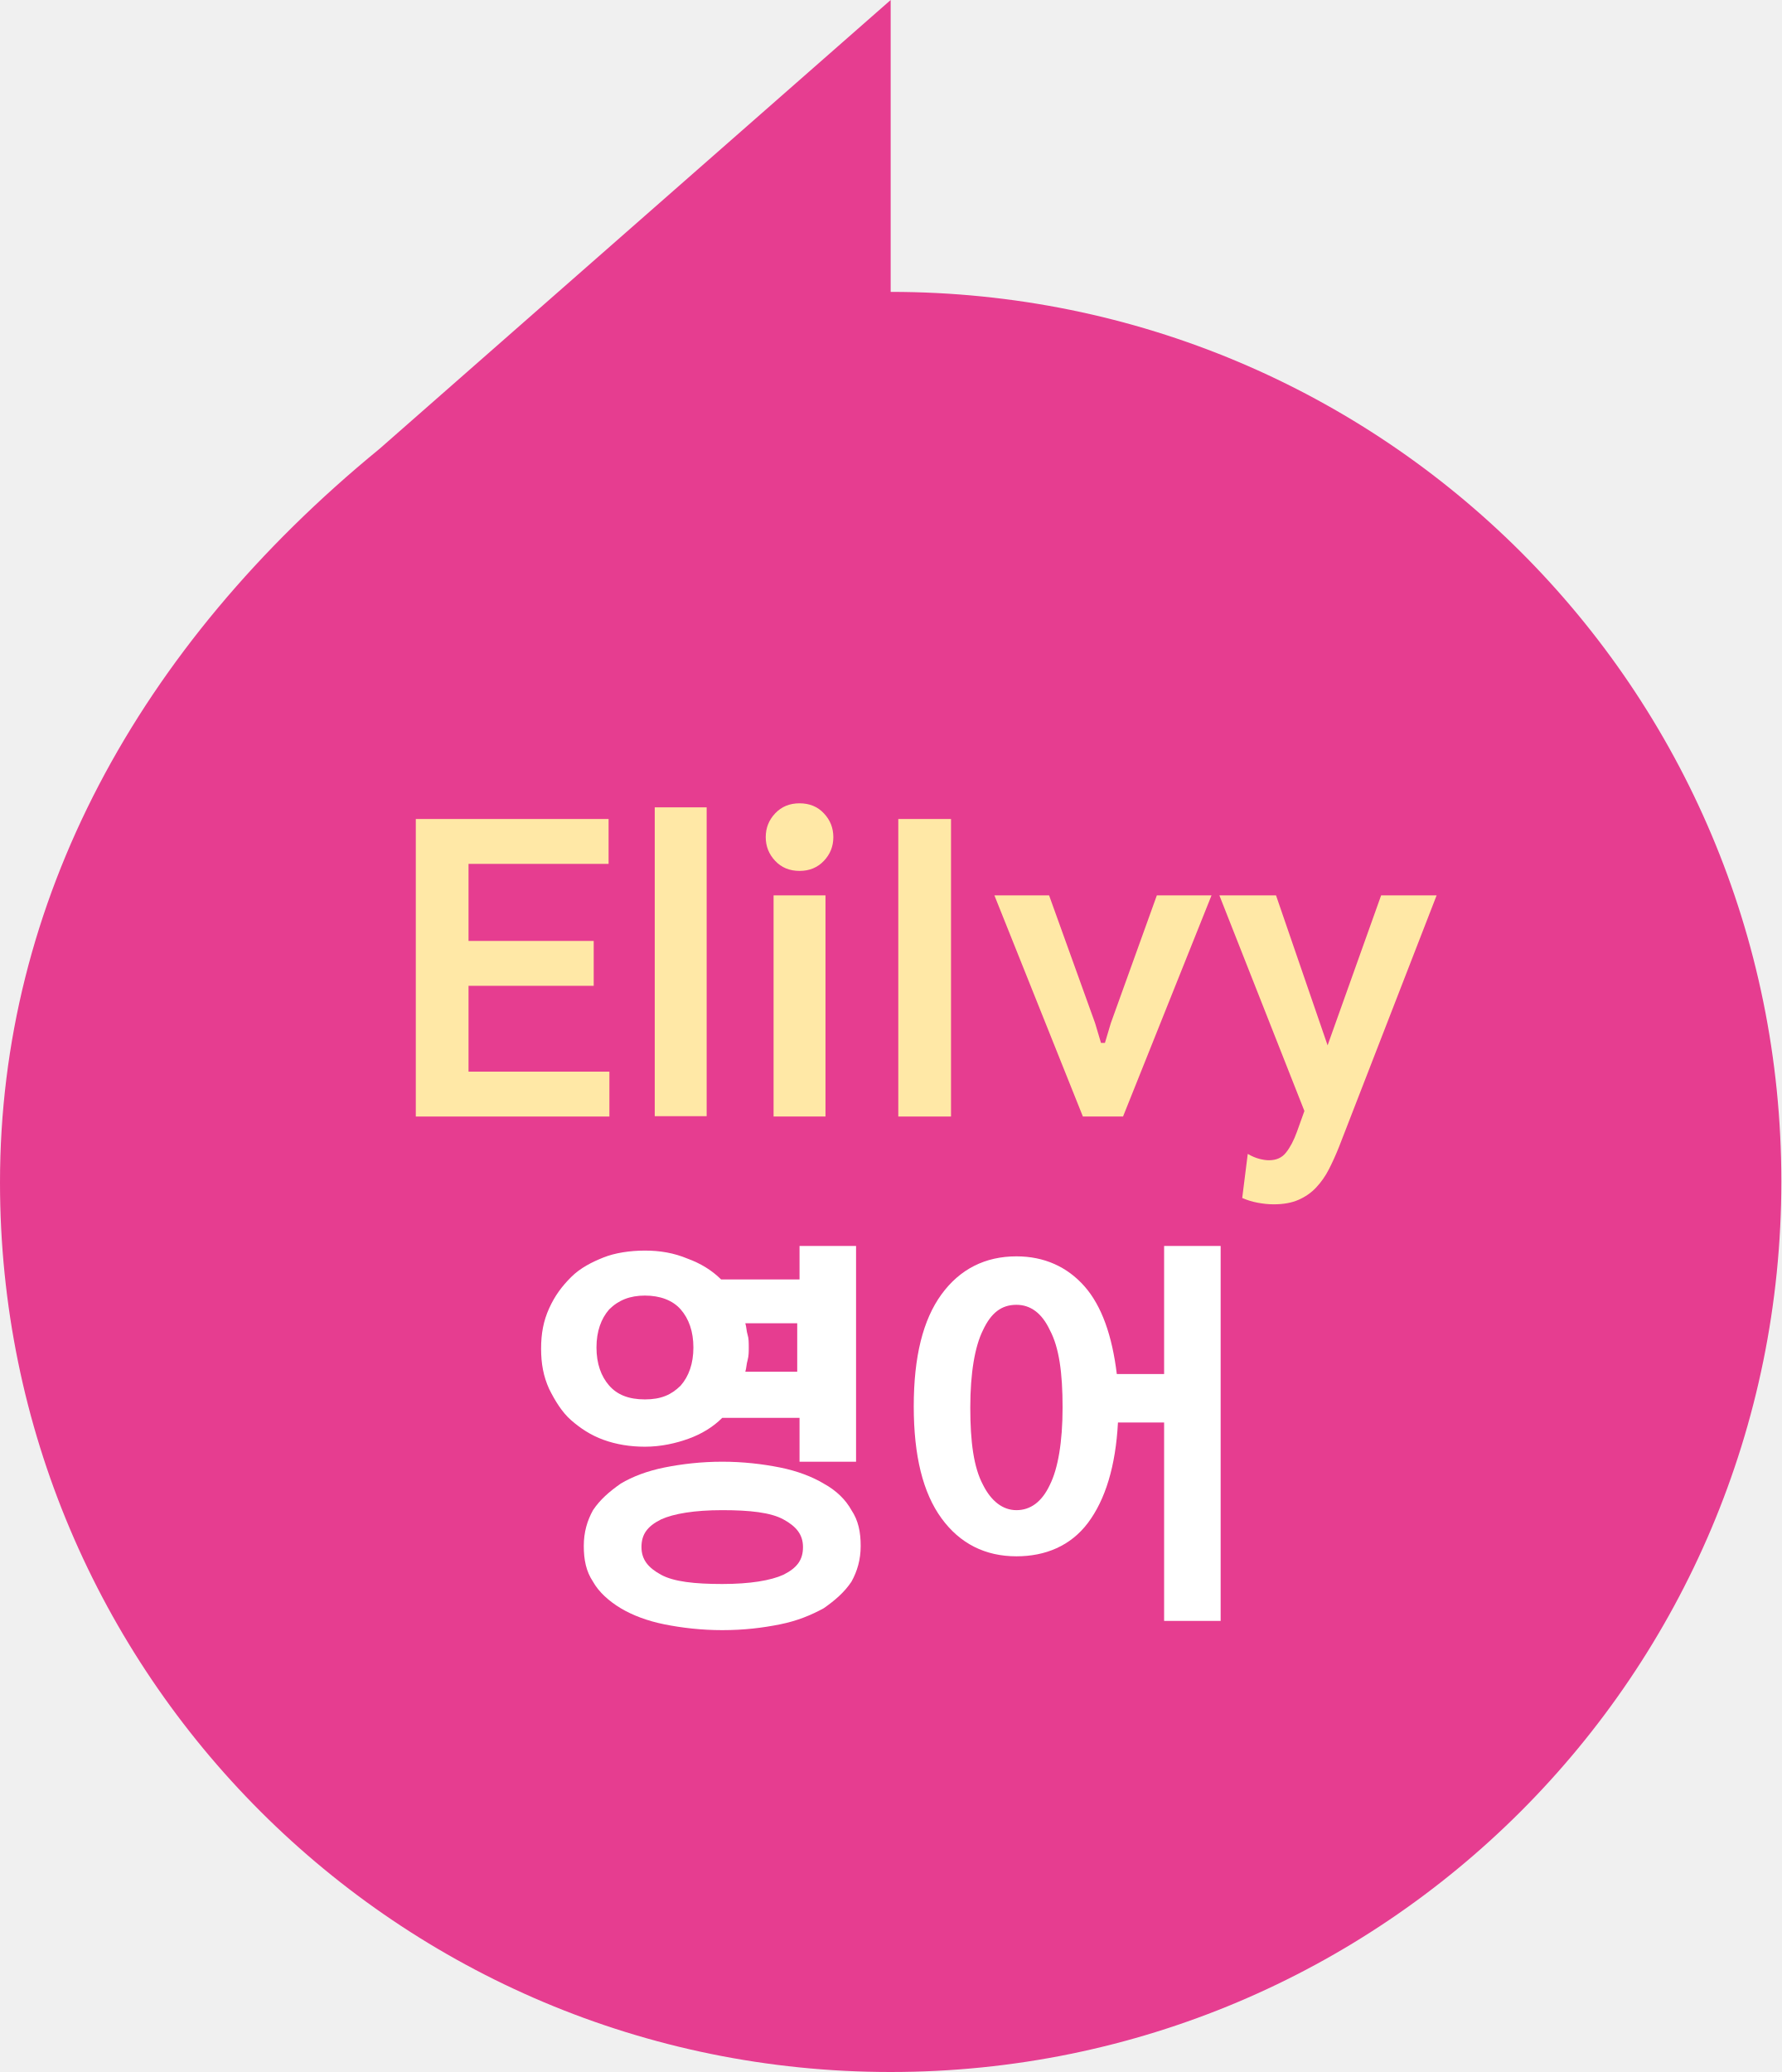
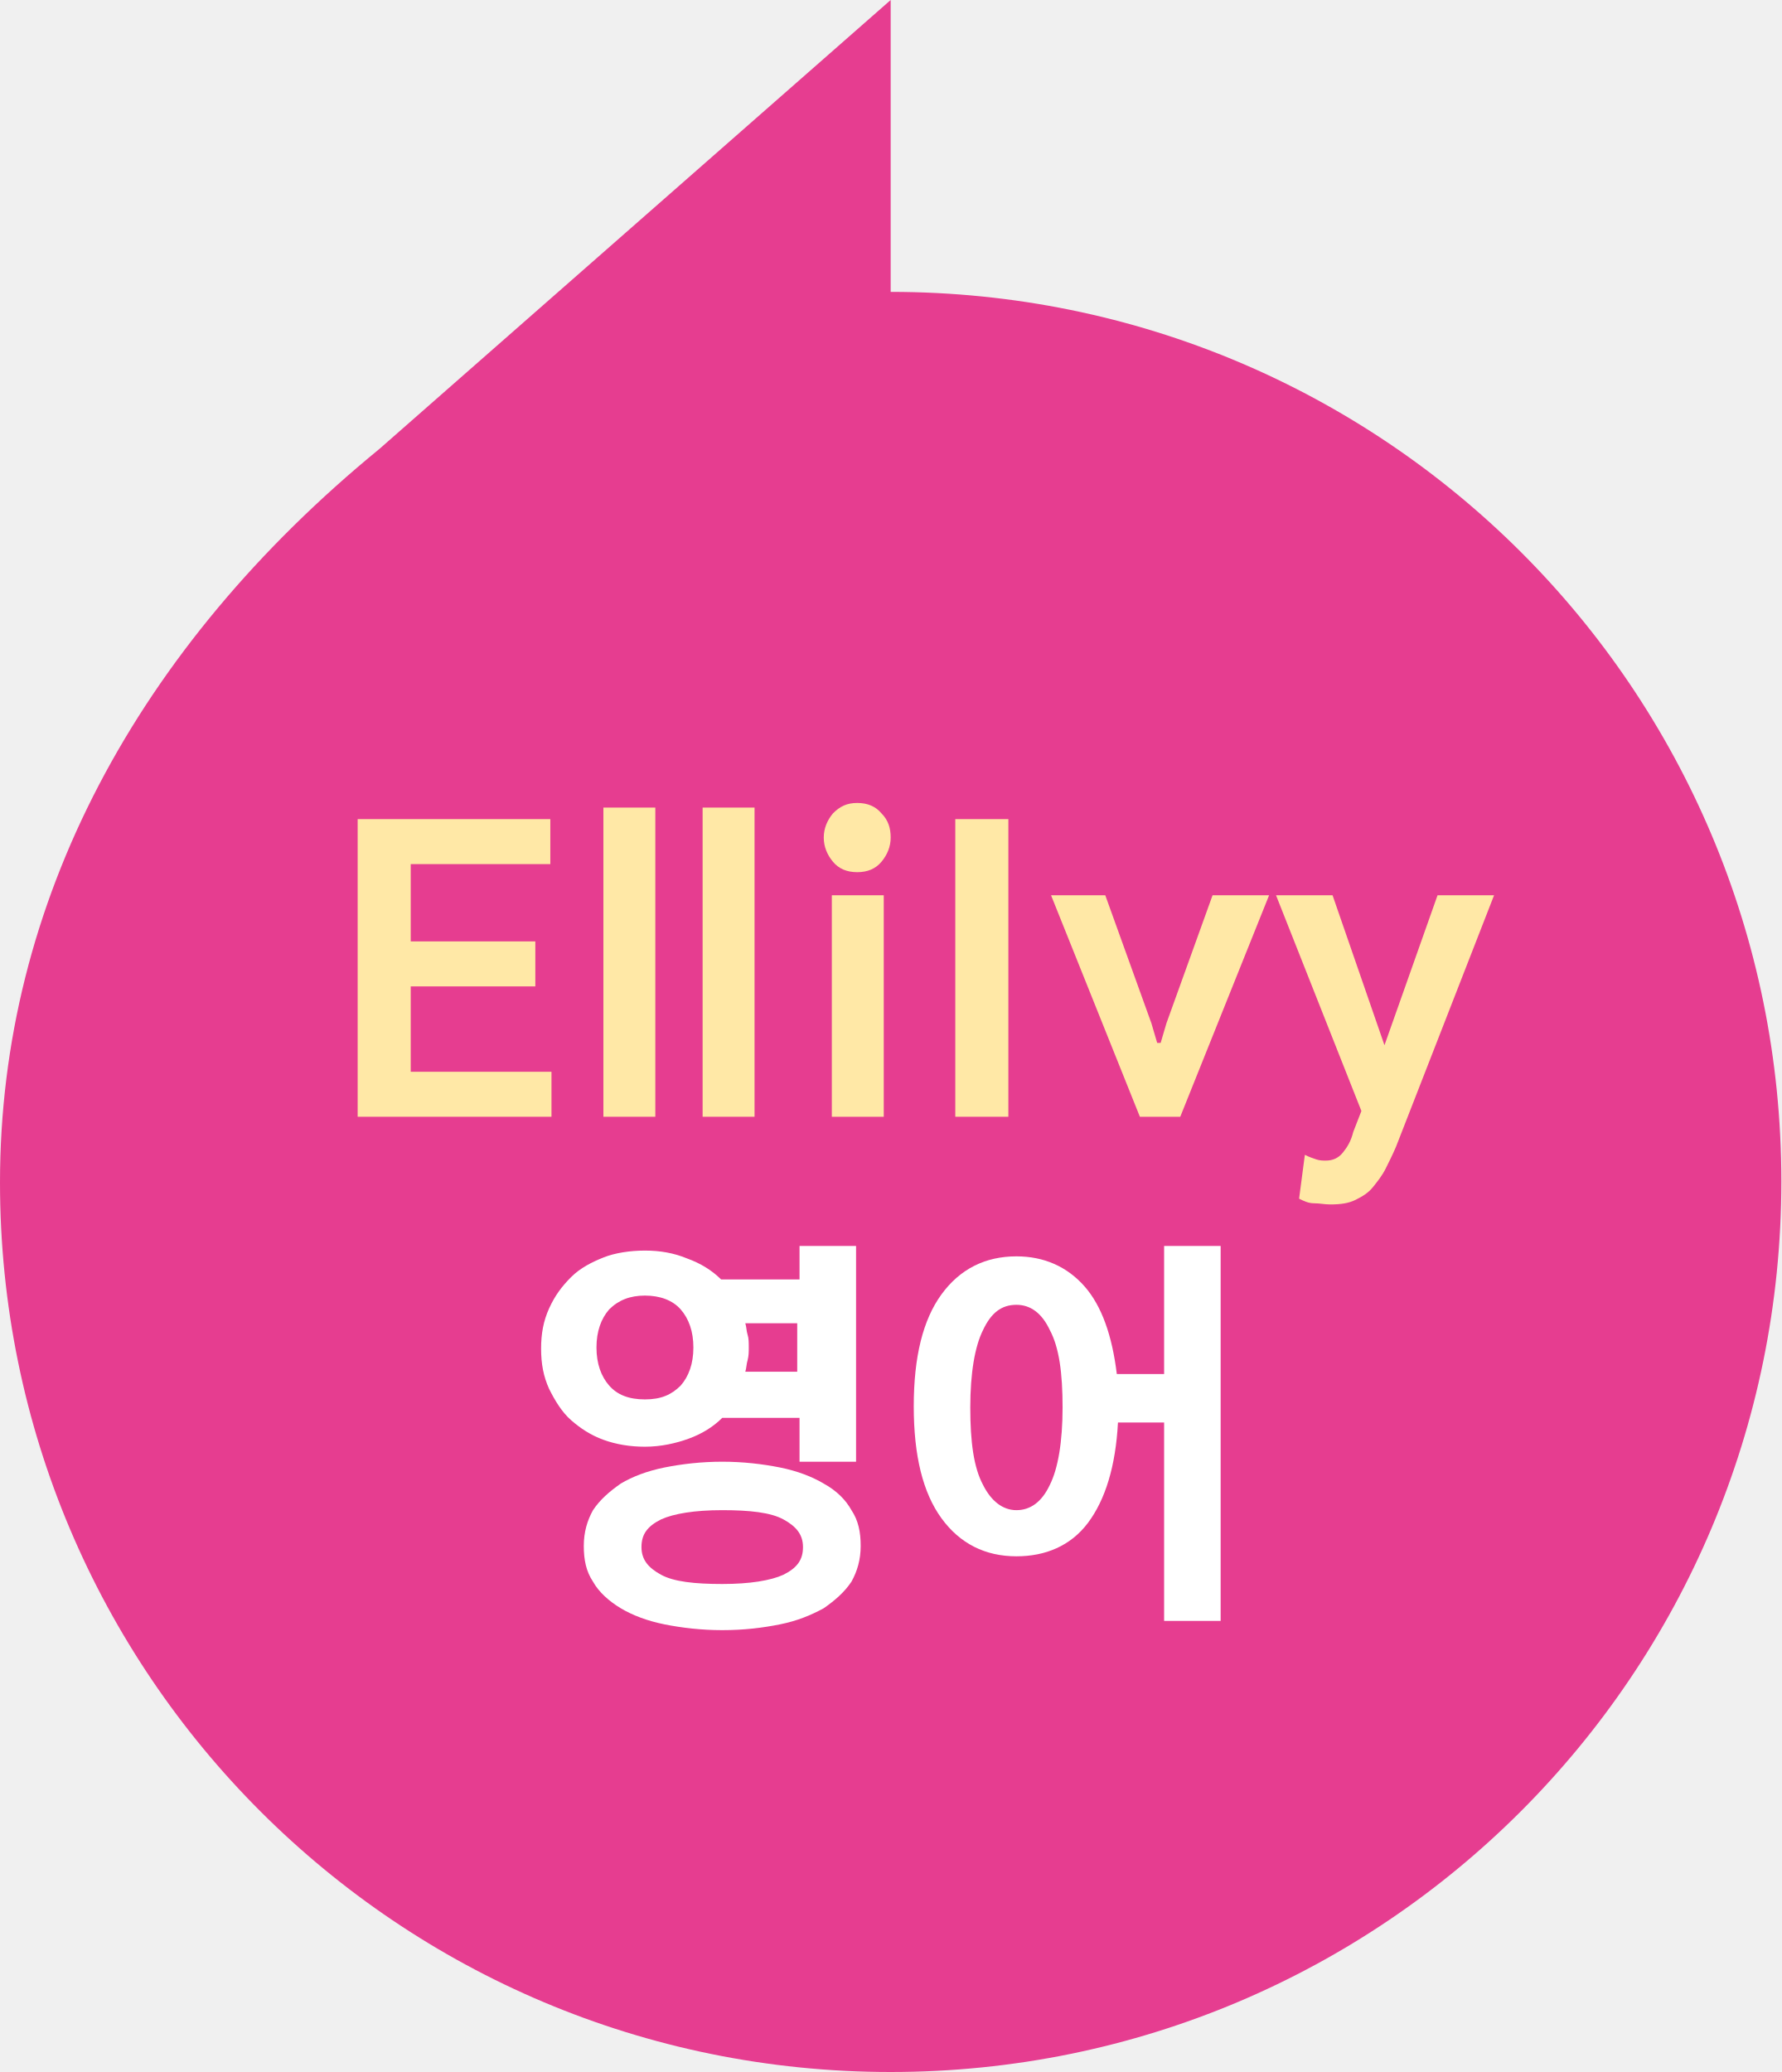
- <svg xmlns="http://www.w3.org/2000/svg" id="_레이어_2" data-name="레이어 2" viewBox="0 0 154.4 179.6">
-   <defs>
-     <style>
-       .cls-1 {
-         fill: #fff;
-       }
- 
-       .cls-1, .cls-2, .cls-3 {
-         stroke-width: 0px;
-       }
- 
-       .cls-2 {
-         fill: #e63d90;
-       }
- 
-       .cls-3 {
-         fill: #ffe8a6;
-       }
-     </style>
-   </defs>
-   <g id="_레이어_2-2" data-name=" 레이어 2">
+ <svg xmlns="http://www.w3.org/2000/svg" version="1.1" id="_레이어_2" x="0px" y="0px" viewBox="0 0 154.4 179.6" style="enable-background:new 0 0 154.4 179.6;" xml:space="preserve">
+   <style type="text/css">
+ 	.st0{fill:#E63D90;}
+ 	.st1{fill:#FFFFFF;}
+ 	.st2{fill:#FFE8A6;}
+ </style>
+   <g id="_레이어_2-2">
    <g>
-       <g id="_레이어_1-2" data-name=" 레이어 1-2">
-         <g>
-           <path class="cls-2" d="m0,102.5c0,42.6,34.5,77.1,77.2,77.1s77.2-34.5,77.2-77.2S119.9,25.3,77.2,25.3V0l-44.3,38.9C11.9,56.1,0,78.2,0,102.5" />
-           <g>
-             <path class="cls-1" d="m55.9,125.4c-1.3,0-2.5-.2-3.6-.6s-2-1-2.8-1.7-1.4-1.7-1.9-2.7c-.5-1.1-.7-2.2-.7-3.5s.2-2.4.7-3.5,1.1-1.9,1.9-2.7,1.8-1.3,2.8-1.7,2.3-.6,3.6-.6,2.5.2,3.7.7c1.1.4,2.1,1,2.9,1.8h6.8v-2.9h4.9v18.7h-4.9v-3.8h-6.7c-.8.8-1.8,1.4-2.9,1.8s-2.4.7-3.8.7h0Zm6.7,15.9c-1.8,0-3.5-.2-5-.5s-2.8-.8-3.8-1.4c-1-.6-1.9-1.4-2.4-2.3-.6-.9-.8-1.9-.8-3.1s.3-2.2.8-3.1c.6-.9,1.4-1.6,2.4-2.3,1-.6,2.3-1.1,3.8-1.4s3.2-.5,5-.5,3.5.2,5,.5,2.8.8,3.8,1.4c1.1.6,1.9,1.4,2.4,2.3.6.9.8,1.9.8,3.1s-.3,2.2-.8,3.1c-.6.9-1.4,1.6-2.4,2.3-1.1.6-2.3,1.1-3.8,1.4s-3.1.5-5,.5Zm-6.7-29c-1.3,0-2.3.4-3.1,1.2-.7.8-1.1,1.9-1.1,3.3s.4,2.5,1.1,3.3,1.7,1.2,3.1,1.2,2.3-.4,3.1-1.2c.7-.8,1.1-1.9,1.1-3.3s-.4-2.5-1.1-3.3-1.8-1.2-3.1-1.2Zm6.7,18.6c-2.4,0-4.2.3-5.3.8-1.2.6-1.7,1.3-1.7,2.4s.6,1.8,1.7,2.4,2.9.8,5.3.8,4.2-.3,5.3-.8c1.2-.6,1.7-1.3,1.7-2.4s-.6-1.8-1.7-2.4-2.9-.8-5.3-.8Zm2.3-14.1c0,.4,0,.7-.1,1.1-.1.3-.1.7-.2,1h4.5v-4.2h-4.5c.1.3.1.7.2,1s.1.7.1,1.1Z" />
-             <path class="cls-1" d="m88.1,134.9c-2.7,0-4.9-1.1-6.5-3.3s-2.4-5.4-2.4-9.7.8-7.5,2.4-9.7,3.8-3.3,6.5-3.3c2.4,0,4.4.9,5.9,2.6s2.4,4.3,2.8,7.6h4.1v-11.1h4.9v32.5h-4.9v-17.2h-4c-.2,3.8-1.1,6.7-2.6,8.7s-3.7,2.9-6.2,2.9h0Zm0-21.8c-1.3,0-2.2.7-2.9,2.2-.7,1.4-1.1,3.7-1.1,6.7s.3,5.2,1.1,6.7c.7,1.4,1.7,2.2,2.9,2.2s2.2-.7,2.9-2.2c.7-1.4,1.1-3.7,1.1-6.7s-.3-5.2-1.1-6.7c-.7-1.5-1.7-2.2-2.9-2.2Z" />
-           </g>
-         </g>
+       <path class="st0" d="M0,102.5c0,42.6,34.5,77.1,77.2,77.1s77.2-34.5,77.2-77.2s-34.5-77.1-77.2-77.1V0L32.9,38.9    C11.9,56.1,0,78.2,0,102.5" />
+       <g>
+         <path class="st1" d="M55.9,125.4c-1.3,0-2.5-0.2-3.6-0.6s-2-1-2.8-1.7s-1.4-1.7-1.9-2.7c-0.5-1.1-0.7-2.2-0.7-3.5     s0.2-2.4,0.7-3.5s1.1-1.9,1.9-2.7s1.8-1.3,2.8-1.7s2.3-0.6,3.6-0.6s2.5,0.2,3.7,0.7c1.1,0.4,2.1,1,2.9,1.8h6.8V108h4.9v18.7h-4.9     v-3.8h-6.7c-0.8,0.8-1.8,1.4-2.9,1.8S57.3,125.4,55.9,125.4C55.9,125.4,55.9,125.4,55.9,125.4z M62.6,141.3c-1.8,0-3.5-0.2-5-0.5     s-2.8-0.8-3.8-1.4c-1-0.6-1.9-1.4-2.4-2.3c-0.6-0.9-0.8-1.9-0.8-3.1s0.3-2.2,0.8-3.1c0.6-0.9,1.4-1.6,2.4-2.3     c1-0.6,2.3-1.1,3.8-1.4s3.2-0.5,5-0.5s3.5,0.2,5,0.5s2.8,0.8,3.8,1.4c1.1,0.6,1.9,1.4,2.4,2.3c0.6,0.9,0.8,1.9,0.8,3.1     s-0.3,2.2-0.8,3.1c-0.6,0.9-1.4,1.6-2.4,2.3c-1.1,0.6-2.3,1.1-3.8,1.4S64.5,141.3,62.6,141.3z M55.9,112.3     c-1.3,0-2.3,0.4-3.1,1.2c-0.7,0.8-1.1,1.9-1.1,3.3s0.4,2.5,1.1,3.3s1.7,1.2,3.1,1.2s2.3-0.4,3.1-1.2c0.7-0.8,1.1-1.9,1.1-3.3     s-0.4-2.5-1.1-3.3S57.2,112.3,55.9,112.3z M62.6,130.9c-2.4,0-4.2,0.3-5.3,0.8c-1.2,0.6-1.7,1.3-1.7,2.4s0.6,1.8,1.7,2.4     s2.9,0.8,5.3,0.8s4.2-0.3,5.3-0.8c1.2-0.6,1.7-1.3,1.7-2.4s-0.6-1.8-1.7-2.4S65,130.9,62.6,130.9z M64.9,116.8     c0,0.4,0,0.7-0.1,1.1c-0.1,0.3-0.1,0.7-0.2,1h4.5v-4.2h-4.5c0.1,0.3,0.1,0.7,0.2,1S64.9,116.4,64.9,116.8z" />
+         <path class="st1" d="M88.1,134.9c-2.7,0-4.9-1.1-6.5-3.3s-2.4-5.4-2.4-9.7s0.8-7.5,2.4-9.7s3.8-3.3,6.5-3.3     c2.4,0,4.4,0.9,5.9,2.6s2.4,4.3,2.8,7.6h4.1V108h4.9v32.5h-4.9v-17.2h-4c-0.2,3.8-1.1,6.7-2.6,8.7S90.6,134.9,88.1,134.9     C88.1,134.9,88.1,134.9,88.1,134.9z M88.1,113.1c-1.3,0-2.2,0.7-2.9,2.2c-0.7,1.4-1.1,3.7-1.1,6.7s0.3,5.2,1.1,6.7     c0.7,1.4,1.7,2.2,2.9,2.2s2.2-0.7,2.9-2.2c0.7-1.4,1.1-3.7,1.1-6.7s-0.3-5.2-1.1-6.7C90.3,113.8,89.3,113.1,88.1,113.1z" />
      </g>
      <g>
-         <path class="cls-3" d="m52.82,96.78h-16.78v-25.79h16.71v3.89h-12.14v6.68h10.85v3.89h-10.85v7.44h12.21v3.89Z" />
-         <path class="cls-3" d="m61.25,96.75h-4.5v-26.77h4.5v26.77Z" />
-         <path class="cls-3" d="m72.23,72.56c0,.8-.27,1.48-.82,2.06-.55.58-1.25.87-2.11.87s-1.57-.29-2.11-.87c-.55-.58-.82-1.27-.82-2.06s.27-1.48.82-2.06c.55-.58,1.25-.87,2.11-.87s1.57.29,2.11.87c.55.58.82,1.27.82,2.06Zm-.68,24.22h-4.5v-19.17h4.5v19.17Z" />
-         <path class="cls-3" d="m82.43,96.78h-4.57v-25.79h4.57v25.79Z" />
-         <path class="cls-3" d="m105.01,77.61l-7.67,19.17h-3.48l-7.67-19.17h4.74l3.99,11.08.51,1.71h.34l.51-1.71,3.99-11.08h4.74Z" />
-         <path class="cls-3" d="m124.52,77.61l-8.46,21.8c-.27.68-.56,1.32-.87,1.93s-.68,1.13-1.11,1.59-.94.81-1.53,1.07c-.59.26-1.31.39-2.15.39-.46,0-.92-.05-1.4-.14-.48-.09-.92-.23-1.33-.41l.48-3.82c.36.21.7.35,1.01.43.31.08.58.12.83.12.64,0,1.13-.22,1.48-.67.35-.44.67-1.04.94-1.79l.65-1.81-7.37-18.69h4.91l4.47,13,4.64-13h4.81Z" />
+         <path class="st2" d="M47.8,96.8H31V71h16.7v3.9H35.6v6.7h10.8v3.9H35.6v7.4h12.2V96.8z" />
+         <path class="st2" d="M56.8,96.8h-4.5V70h4.5V96.8z" />
+         <path class="st2" d="M65.4,96.8h-4.5V70h4.5V96.8z" />
+         <path class="st2" d="M77.2,72.6c0,0.8-0.3,1.5-0.8,2.1c-0.5,0.6-1.2,0.9-2.1,0.9s-1.6-0.3-2.1-0.9s-0.8-1.3-0.8-2.1     s0.3-1.5,0.8-2.1c0.6-0.6,1.2-0.9,2.1-0.9s1.6,0.3,2.1,0.9C77,71.1,77.2,71.8,77.2,72.6z M76.6,96.8h-4.5V77.6h4.5V96.8z" />
+         <path class="st2" d="M87.4,96.8h-4.6V71h4.6V96.8z" />
+         <path class="st2" d="M110,77.6l-7.7,19.2h-3.5l-7.7-19.2h4.7l4,11.1l0.5,1.7h0.3l0.5-1.7l4-11.1C105.3,77.6,110,77.6,110,77.6z" />
+         <path class="st2" d="M129.5,77.6l-8.5,21.8c-0.3,0.7-0.6,1.3-0.9,1.9c-0.3,0.6-0.7,1.1-1.1,1.6s-0.9,0.8-1.5,1.1     s-1.3,0.4-2.2,0.4c-0.5,0-0.9-0.1-1.4-0.1s-0.9-0.2-1.3-0.4l0.5-3.8c0.4,0.2,0.7,0.3,1,0.4c0.3,0.1,0.6,0.1,0.8,0.1     c0.6,0,1.1-0.2,1.5-0.7s0.7-1,0.9-1.8l0.7-1.8l-7.4-18.7h4.9l4.5,13l4.6-13H129.5L129.5,77.6z" />
      </g>
    </g>
  </g>
</svg>
